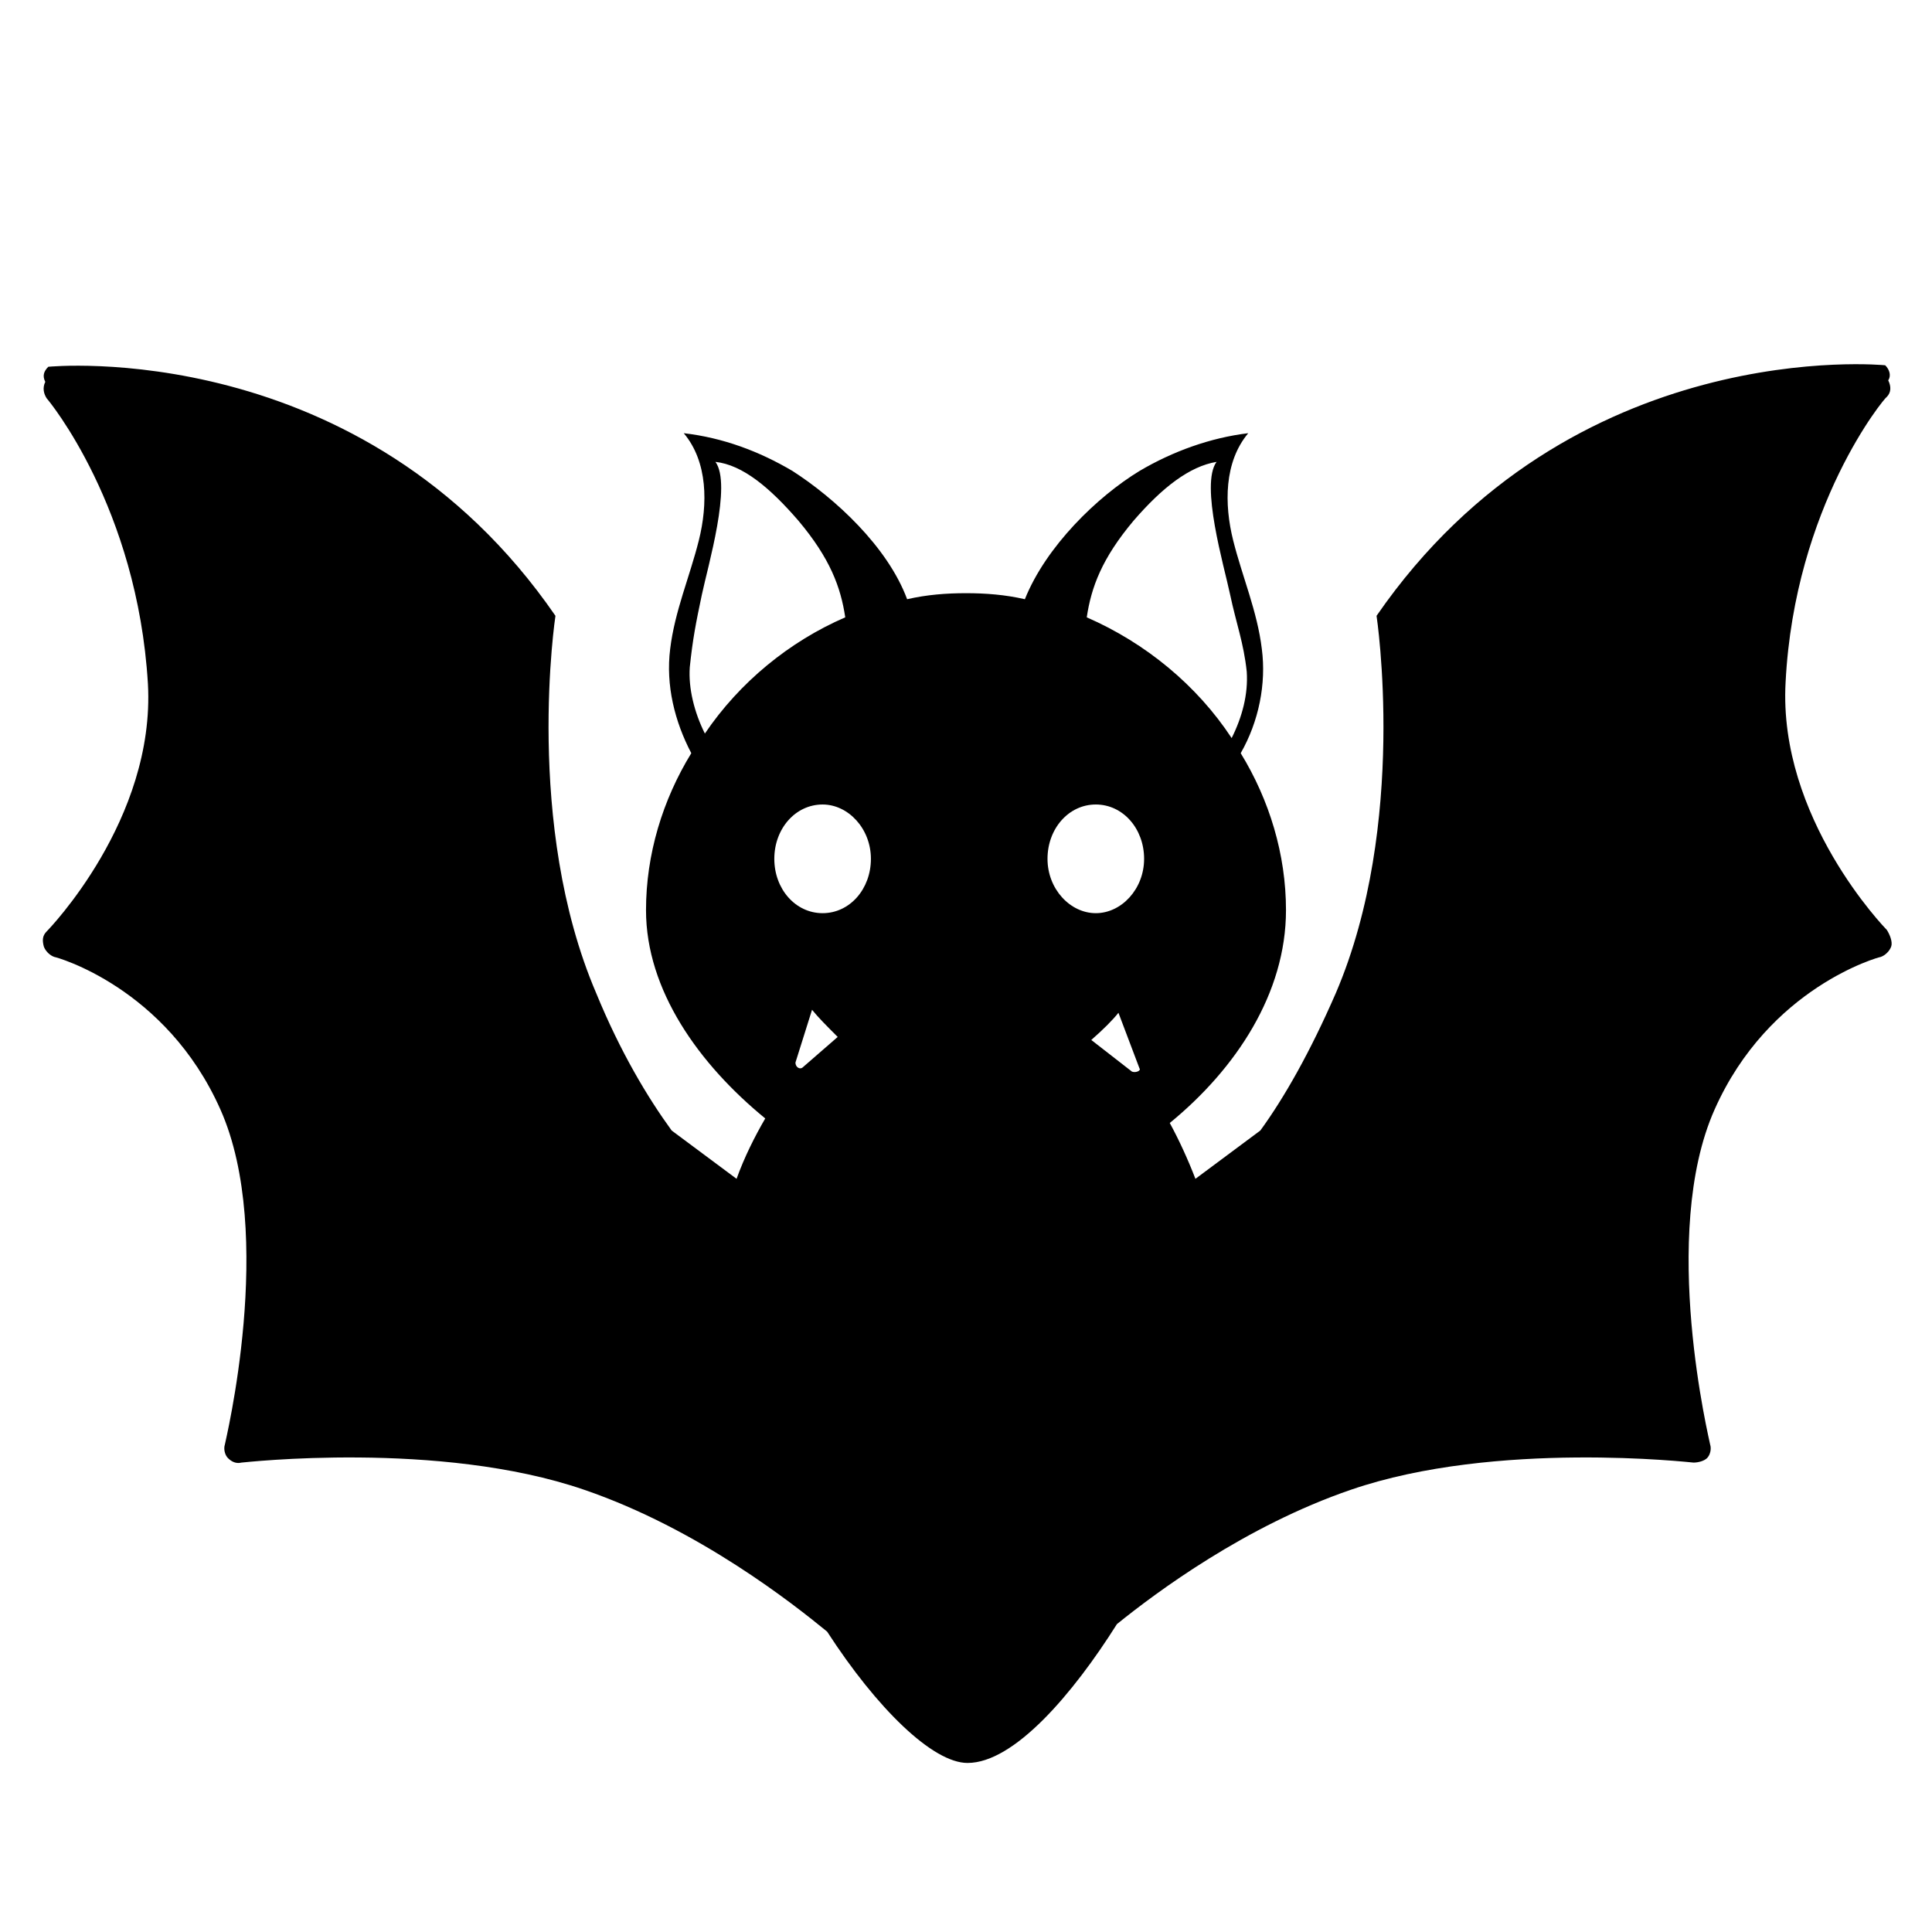
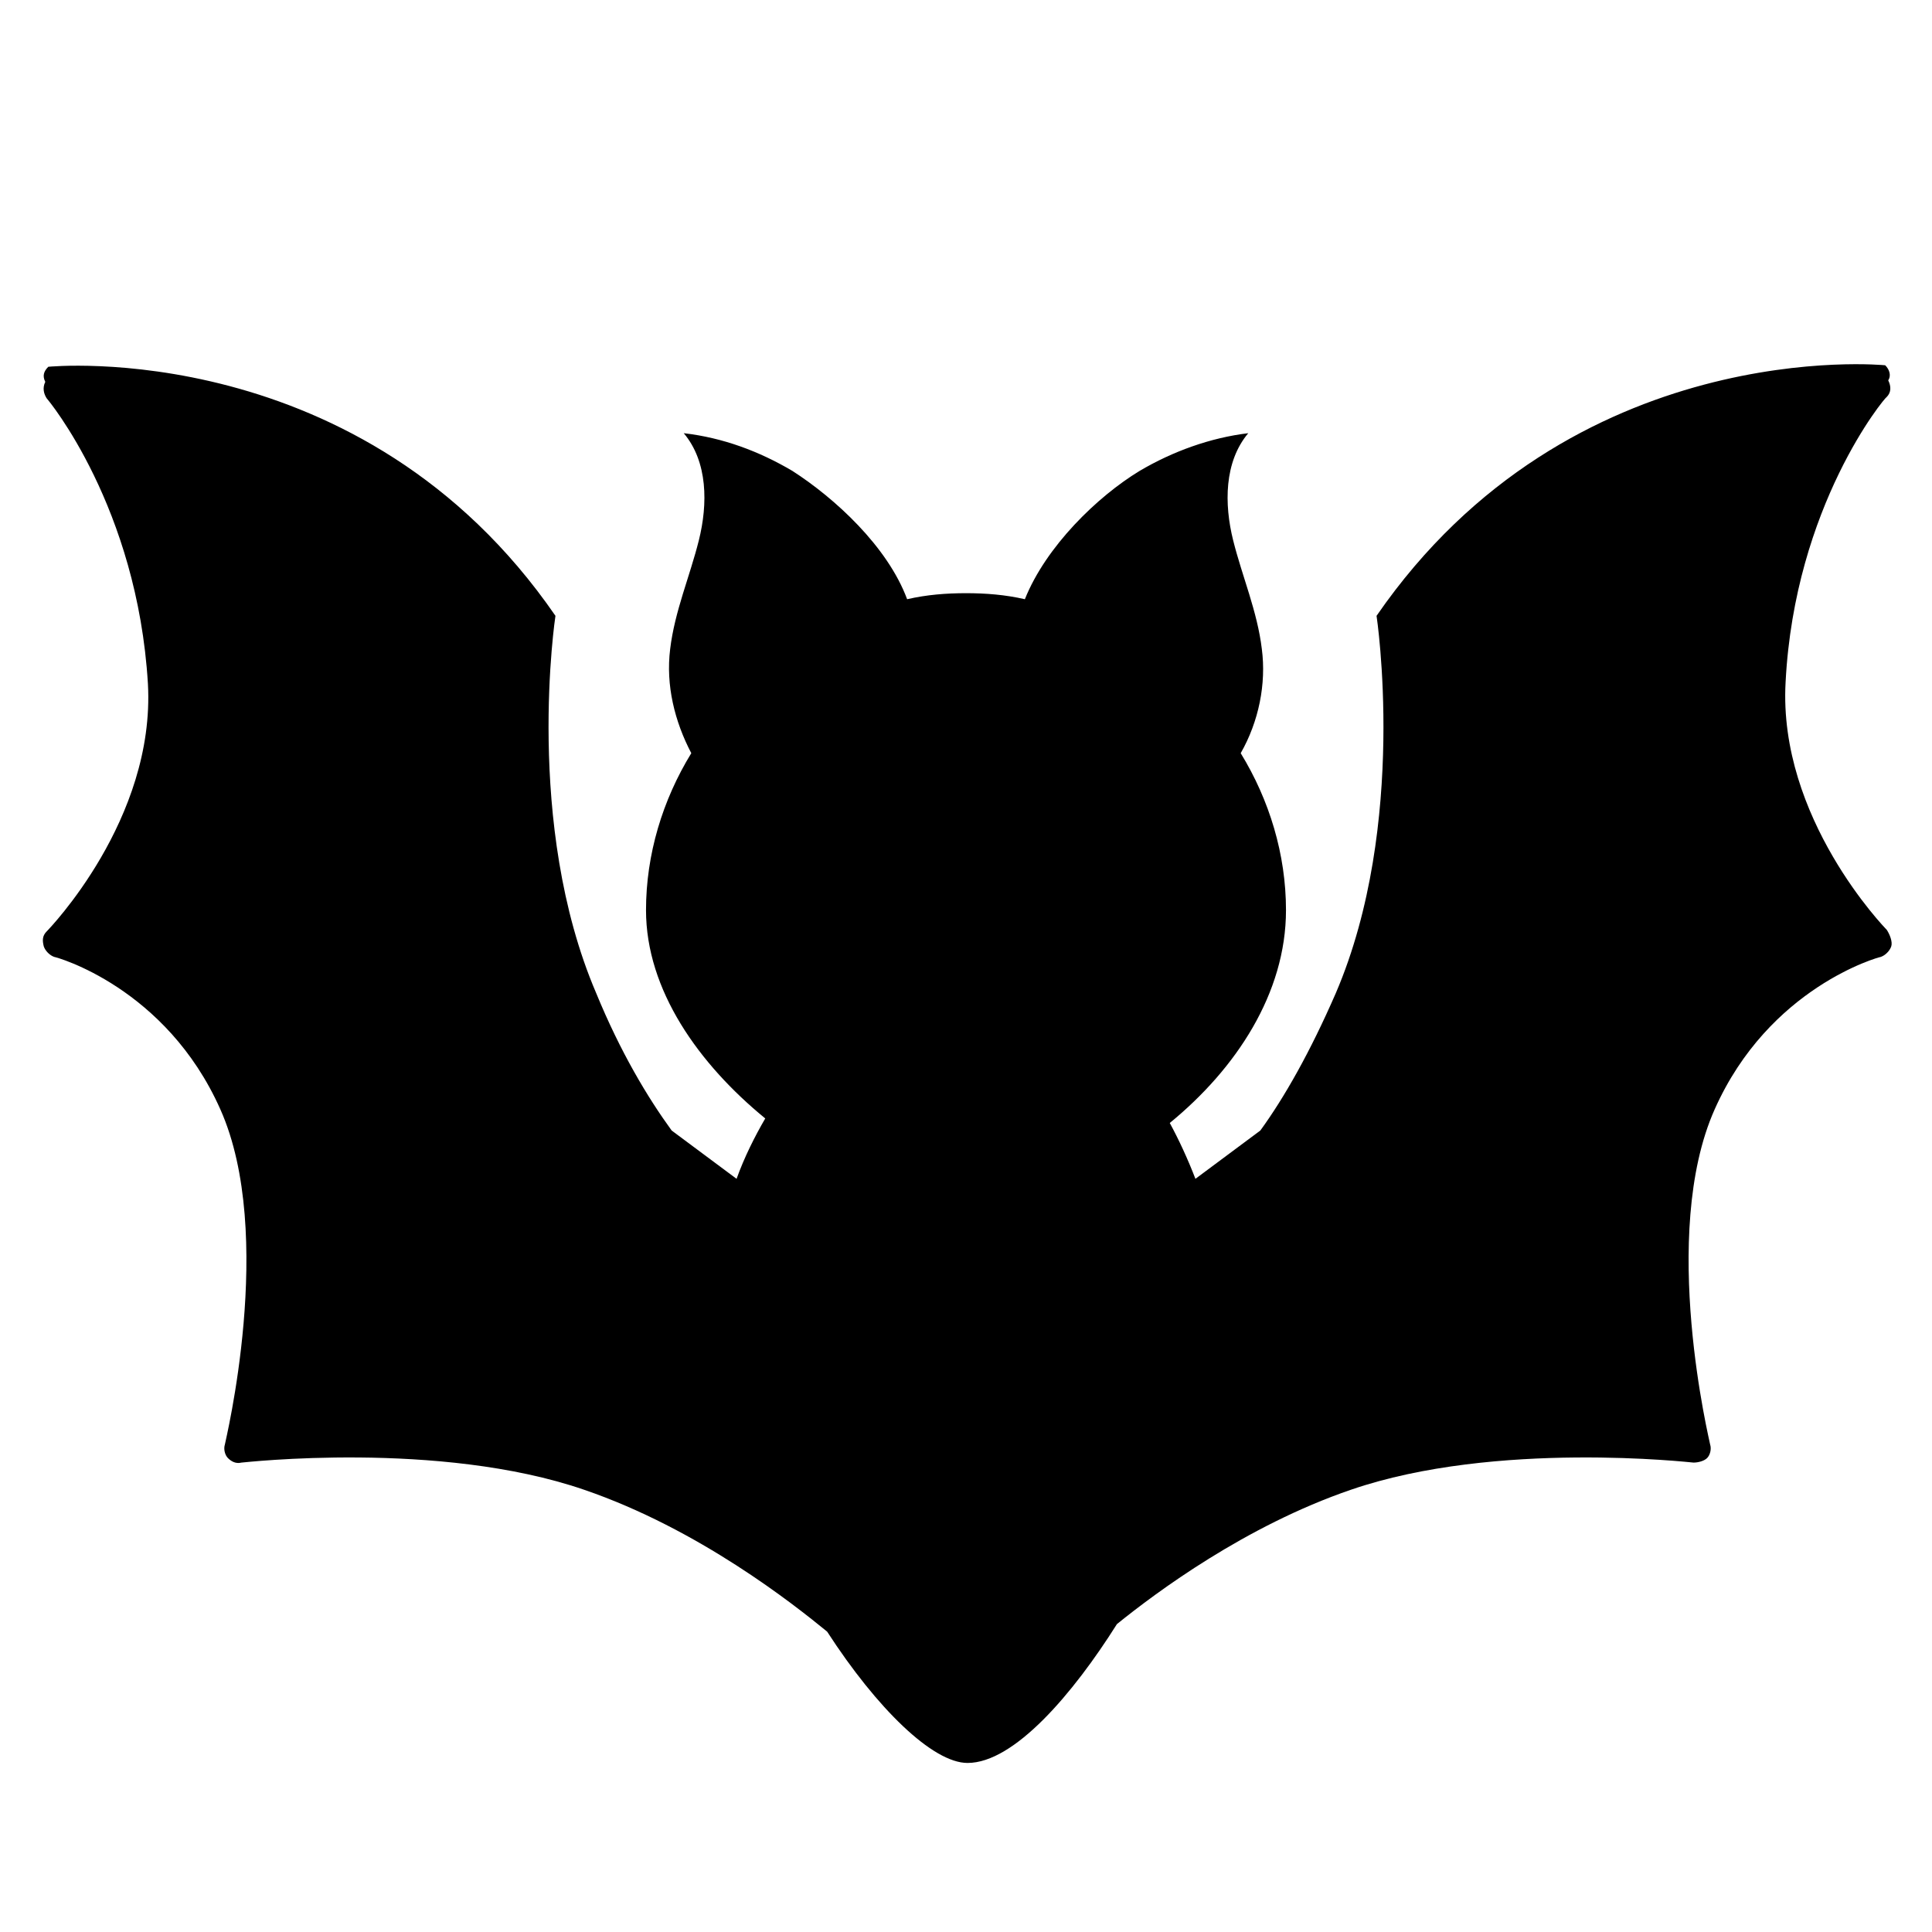
<svg xmlns="http://www.w3.org/2000/svg" width="128" height="128">
-   <path d="M125,61.6c-0.1-0.1-7.2-7.4-6.7-16.4c0.6-11.7,6.6-18.9,6.7-18.9c0.3-0.3,0.3-0.7,0.1-1.1c0.2-0.3,0.1-0.7-0.2-1 c0,0-20.8-2.1-33.7,16.6c0,0,2.1,13.8-2.7,25c-1.7,3.9-3.4,6.9-5,9.1l-4.3,3.2c-0.5-1.3-1.1-2.6-1.7-3.7c4.4-3.6,7.7-8.6,7.7-14.1 c0-3.7-1.1-7.3-3-10.4c1.2-2.1,1.7-4.6,1.4-6.9c-0.3-2.5-1.3-4.8-1.9-7.2c-0.6-2.4-0.6-5.2,1-7.1c-2.5,0.3-5,1.2-7.2,2.5 c-2.8,1.7-6.2,5-7.6,8.5c-1.3-0.3-2.6-0.4-3.9-0.4s-2.6,0.1-3.9,0.4c-1.3-3.5-4.8-6.7-7.6-8.5c-2.2-1.3-4.6-2.2-7.2-2.5 c1.6,1.9,1.6,4.7,1,7.1c-0.6,2.4-1.6,4.7-1.9,7.2c-0.3,2.4,0.3,4.8,1.4,6.9c-1.9,3.1-3,6.7-3,10.4c0,5.3,3.5,10.2,7.9,13.8 c-0.7,1.2-1.4,2.6-1.9,4l-4.3-3.2c-1.6-2.2-3.4-5.2-5-9.1c-4.8-11.2-2.7-25-2.7-25C24,22.2,3.2,24.3,3.2,24.3 c-0.3,0.3-0.4,0.6-0.2,1c-0.2,0.4-0.1,0.8,0.1,1.1c0.1,0.1,6,7.2,6.7,18.9c0.5,9-6.6,16.3-6.7,16.4c-0.3,0.3-0.3,0.6-0.2,1 C3,63,3.3,63.3,3.6,63.4c0.1,0,7.4,2,11,10.1c3.7,8.3,0.3,22.1,0.3,22.2c-0.1,0.3,0,0.7,0.2,0.9c0.2,0.2,0.5,0.4,0.9,0.3 c0.1,0,13.1-1.5,22.7,1.8c7.6,2.6,13.9,7.6,16.1,9.4c3.3,5.1,7,8.7,9.3,8.7c3.1,0,7-4.6,9.9-9.2c2.6-2.1,8.5-6.5,15.5-8.9 c9.6-3.3,22.6-1.8,22.7-1.8c0.3,0,0.7-0.1,0.9-0.3c0.2-0.2,0.3-0.6,0.2-0.9c0-0.1-3.4-13.9,0.3-22.2c3.6-8.1,10.9-10.1,11-10.1 c0.3-0.1,0.6-0.4,0.7-0.7C125.4,62.4,125.2,61.9,125,61.6z M46.7,48.6c-0.7-1.4-1.1-3-1-4.4c0.2-1.9,0.4-2.9,0.8-4.8 c0.4-1.9,2-7.3,0.9-8.8c1.8,0.2,3.6,1.7,5.5,3.9c2.1,2.5,2.8,4.4,3.1,6.4C52.3,42.5,49,45.2,46.7,48.6z M53.2,70.7 c-0.2,0.2-0.5,0-0.5-0.3l1.1-3.5c0.4,0.5,1,1.1,1.7,1.8L53.2,70.7z M54.5,60.5c-1.8,0-3.2-1.6-3.2-3.6s1.4-3.6,3.2-3.6 c1.7,0,3.2,1.6,3.2,3.6S56.3,60.5,54.5,60.5z M75.1,34.5c1.9-2.2,3.7-3.6,5.5-3.9c-1.1,1.5,0.5,6.9,0.9,8.8c0.4,1.9,0.9,3.2,1.1,5.1 c0.1,1.5-0.3,3-1,4.4c-2.3-3.5-5.7-6.3-9.6-8C72.3,38.9,73,37,75.1,34.5z M75,71l-2.7-2.1c0.8-0.7,1.4-1.3,1.8-1.8l1.4,3.7 C75.6,70.9,75.3,71.1,75,71z M72.6,60.5c-1.7,0-3.2-1.6-3.2-3.6s1.4-3.6,3.2-3.6c1.8,0,3.2,1.6,3.2,3.6S74.3,60.5,72.6,60.5z" />
+   <g>
+     <path d="M125,61.6c-0.1-0.1-7.2-7.4-6.7-16.4c0.6-11.7,6.6-18.9,6.7-18.9c0.3-0.3,0.3-0.7,0.1-1.1c0.2-0.3,0.1-0.7-0.2-1 c0,0-20.8-2.1-33.7,16.6c0,0,2.1,13.8-2.7,25c-1.7,3.9-3.4,6.9-5,9.1l-4.3,3.2c-0.5-1.3-1.1-2.6-1.7-3.7c4.4-3.6,7.7-8.6,7.7-14.1 c0-3.7-1.1-7.3-3-10.4c1.2-2.1,1.7-4.6,1.4-6.9c-0.3-2.5-1.3-4.8-1.9-7.2s-0.6-5.2,1-7.1c-2.5,0.3-5,1.2-7.2,2.5 c-2.8,1.7-6.2,5-7.6,8.5c-1.3-0.3-2.6-0.4-3.9-0.4s-2.6,0.1-3.9,0.4c-1.3-3.5-4.8-6.7-7.6-8.5c-2.2-1.3-4.6-2.2-7.2-2.5 c1.6,1.9,1.6,4.7,1,7.1c-0.6,2.4-1.6,4.7-1.9,7.2c-0.3,2.4,0.3,4.8,1.4,6.9c-1.9,3.1-3,6.7-3,10.4c0,5.3,3.5,10.2,7.9,13.8 c-0.7,1.2-1.4,2.6-1.9,4l-4.3-3.2c-1.6-2.2-3.4-5.2-5-9.1c-4.8-11.2-2.7-25-2.7-25C24,22.2,3.2,24.3,3.2,24.3 c-0.3,0.3-0.4,0.6-0.2,1c-0.2,0.4-0.1,0.8,0.1,1.1c0.1,0.1,6,7.2,6.7,18.9c0.5,9-6.6,16.3-6.7,16.4c-0.3,0.3-0.3,0.6-0.2,1 C3,63,3.3,63.3,3.6,63.4c0.1,0,7.4,2,11,10.1c3.7,8.3,0.3,22.1,0.3,22.2c-0.1,0.3,0,0.7,0.2,0.9c0.2,0.2,0.5,0.4,0.9,0.3 c0.1,0,13.1-1.5,22.7,1.8c7.6,2.6,13.9,7.6,16.1,9.4c3.3,5.1,7,8.7,9.3,8.7c3.1,0,7-4.6,9.9-9.2c2.6-2.1,8.5-6.5,15.5-8.9 c9.6-3.3,22.6-1.8,22.7-1.8c0.3,0,0.7-0.1,0.9-0.3c0.2-0.2,0.3-0.6,0.2-0.9c0-0.1-3.4-13.9,0.3-22.2c3.6-8.1,10.9-10.1,11-10.1 c0.3-0.1,0.6-0.4,0.7-0.7C125.4,62.4,125.2,61.9,125,61.6z" />
+     <path d="M46.7,48.6c-0.7-1.4-1.1-3-1-4.4c0.2-1.9,0.4-2.9,0.8-4.8c0.4-1.9,2-7.3,0.9-8.8c1.8,0.2,3.6,1.7,5.5,3.9 c2.1,2.5,2.8,4.4,3.1,6.4C52.3,42.5,49,45.2,46.7,48.6z" />
+     <path d="M53.2,70.7c-0.2,0.2-0.5,0-0.5-0.3l1.1-3.5c0.4,0.5,1,1.1,1.7,1.8L53.2,70.7z" />
+     <ellipse cx="54.5" cy="56.9" rx="3.2" ry="3.6" />
+     <path d="M75.1,34.5c1.9-2.2,3.7-3.6,5.5-3.9c-1.1,1.5,0.5,6.9,0.9,8.8s0.9,3.2,1.1,5.1c0.1,1.5-0.3,3-1,4.4 c-2.3-3.5-5.7-6.3-9.6-8C72.3,38.9,73,37,75.1,34.5z" />
+     <path d="M75,71l-2.8-2.2c0.8-0.7,1.5-1.2,1.8-1.8l1.4,3.7C75.6,70.9,75.3,71.1,75,71z" />
+     <ellipse cx="72.6" cy="56.9" rx="3.2" ry="3.6" />
+     <path d="M59.7,61.5c0,1.4,1.9,3.8,4.3,3.8s4.3-2.4,4.3-3.8s-1.9-2.6-4.3-2.6S59.7,60,59.7,61.5z" />
+     <path d="M55,64.6c0,0,0.1,0.1,0.2,0.2s0.3,0.3,0.5,0.5c0.4,0.4,1,0.9,1.8,1.5c0.8,0.5,1.8,1,2.9,1.4 c1.1,0.4,2.4,0.6,3.7,0.6c0.3,0,0.7,0,1,0c0.3,0,0.6-0.1,0.9-0.1c0.6-0.1,1.2-0.2,1.8-0.4c1.1-0.4,2.2-0.9,2.9-1.4 c0.8-0.5,1.4-1.1,1.8-1.5c0.4-0.4,0.6-0.7,0.6-0.7l0,0c0.4-0.5,1.2-0.6,1.6-0.2c0.5,0.4,0.6,1.1,0.2,1.6c0,0-0.1,0.1-0.2,0.2 c-0.1,0.2-0.3,0.4-0.5,0.7c-0.4,0.6-1.1,1.3-2.1,2.1c-1,0.7-2.2,1.5-3.6,2c-0.7,0.3-1.5,0.4-2.3,0.6c-0.4,0.1-0.8,0.1-1.2,0.2 c-0.5,0.1-0.7,0-1.2,0.1c-1.6,0-3.2-0.3-4.6-0.8c-1.4-0.5-2.7-1.2-3.7-1.9c-1-0.7-1.5-1.5-2-2.1c-0.3-0.3-0.4-0.5-0.5-0.6 c-0.1-0.1-0.1-0.2-0.1-0.2c-0.4-0.5-0.2-1.3,0.3-1.6C53.9,64,54.6,64.1,55,64.6z" />
+   </g>
</svg>
